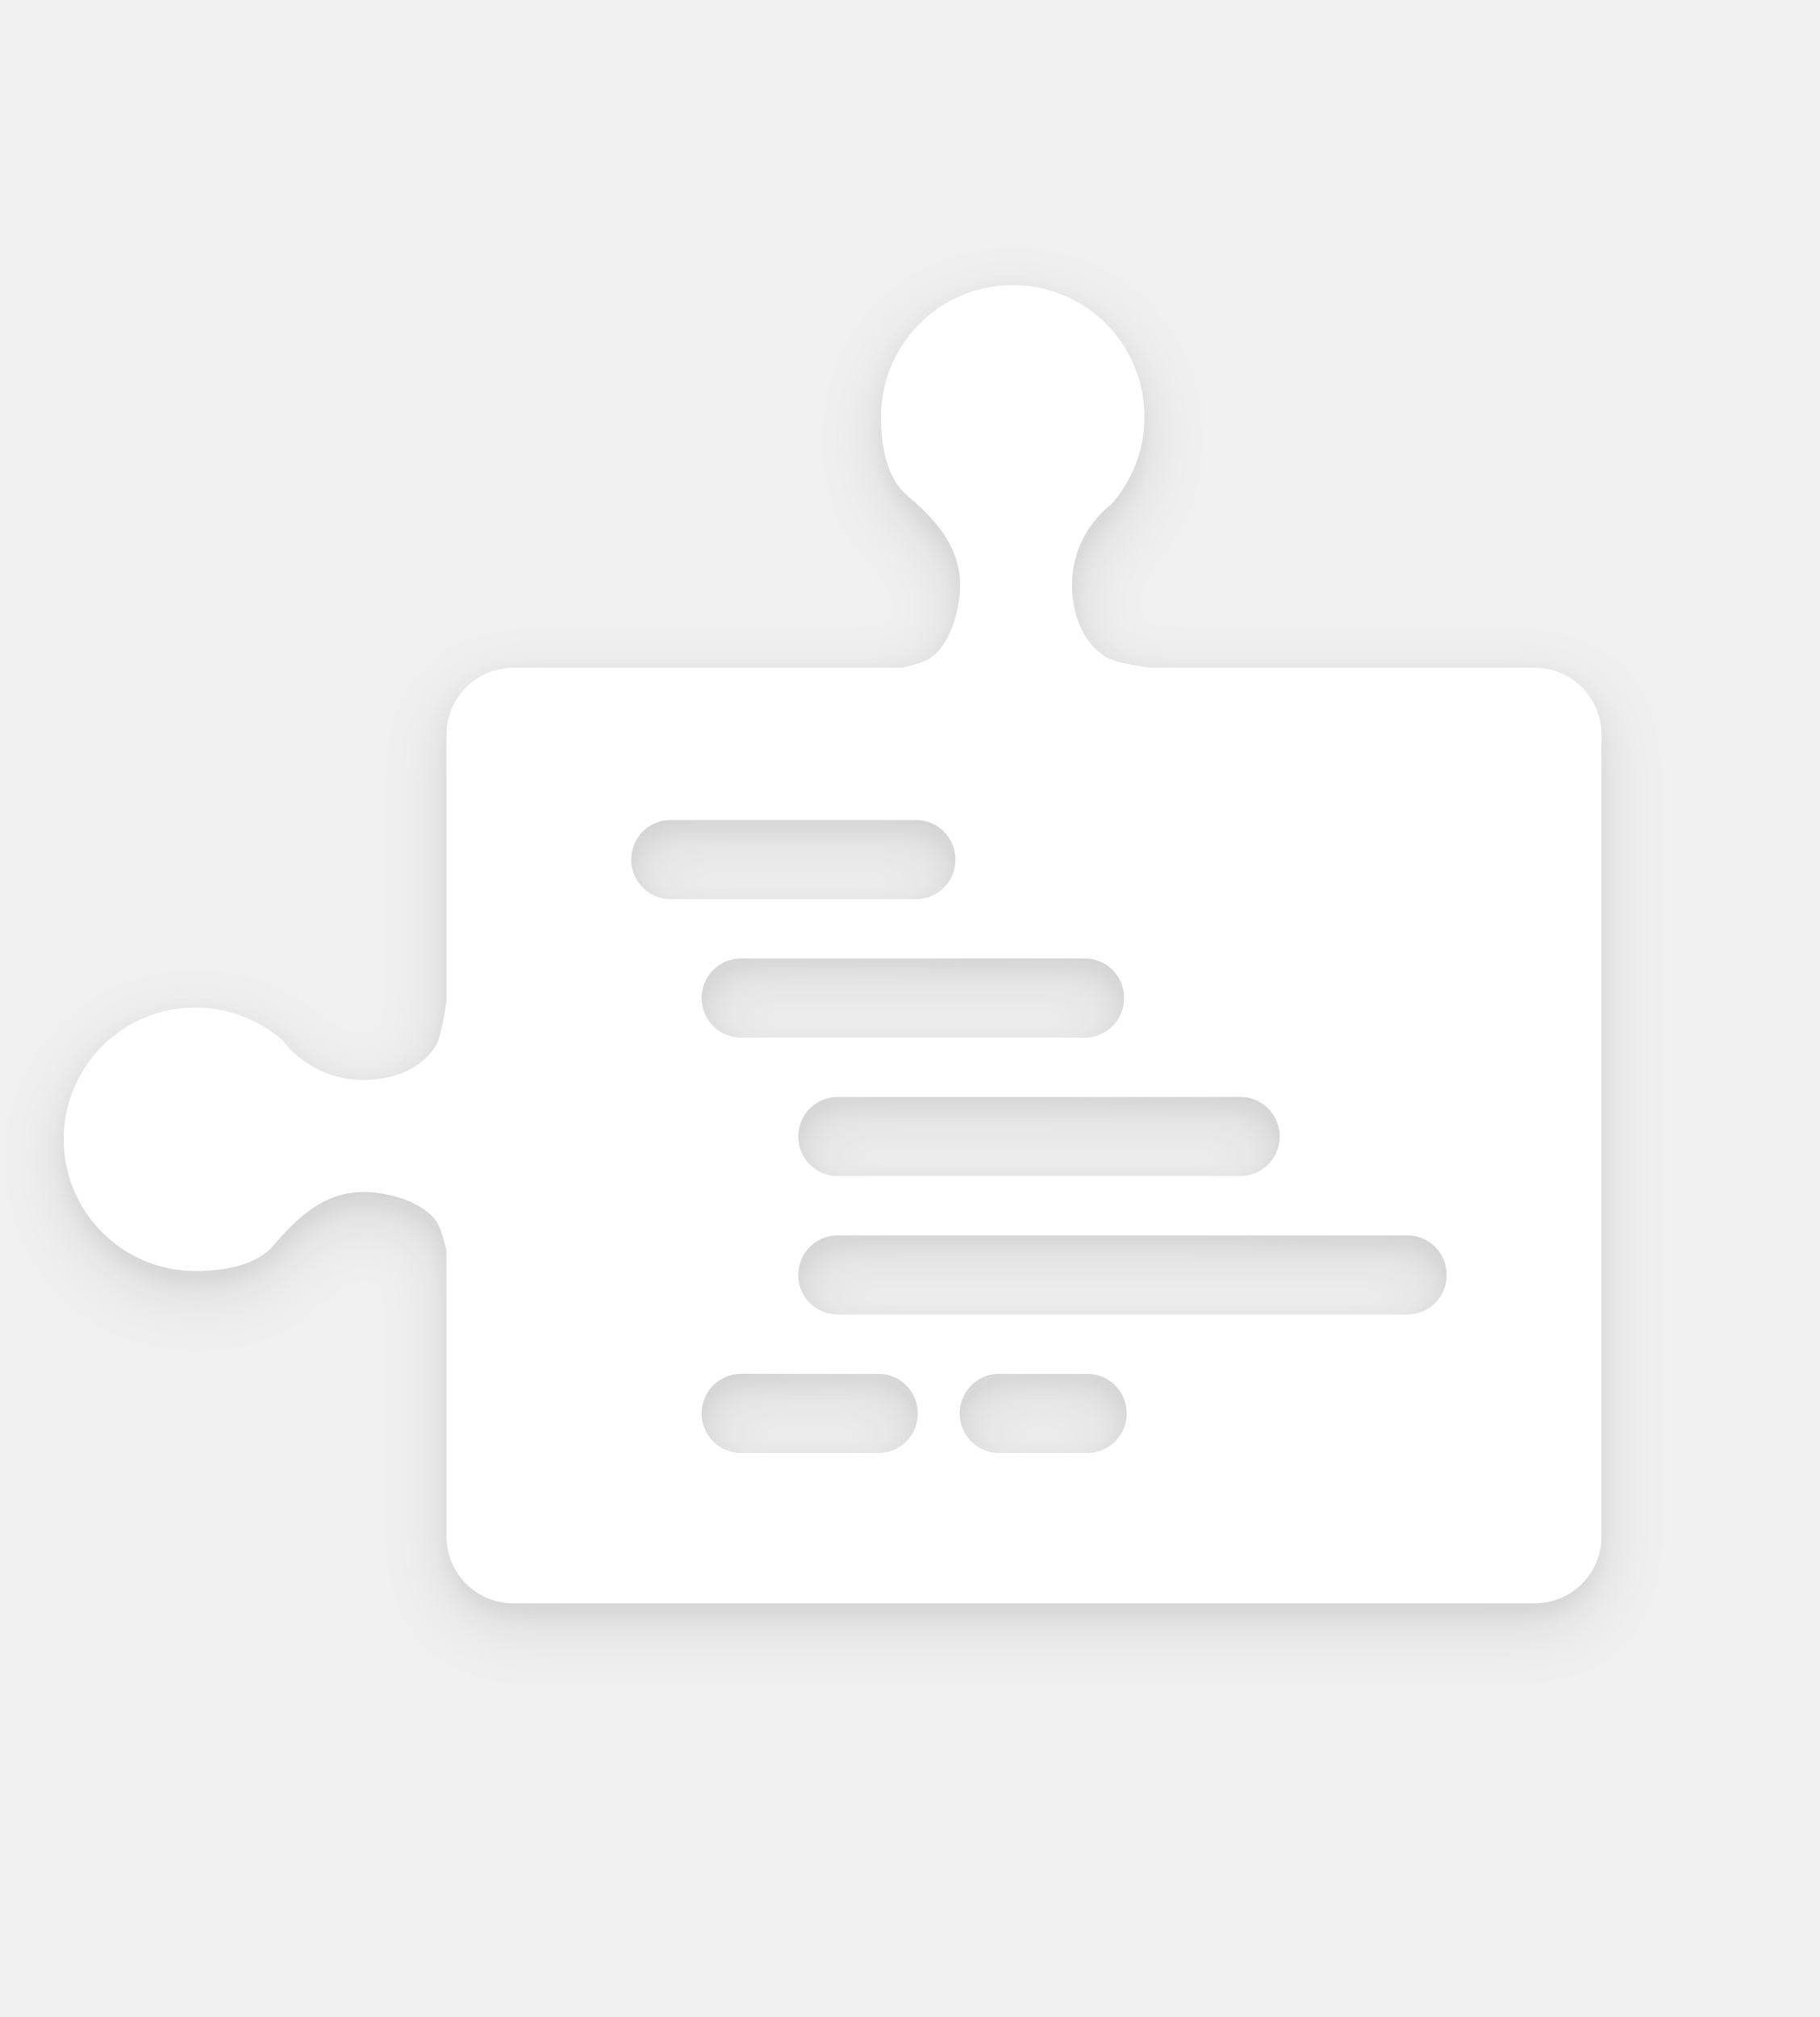
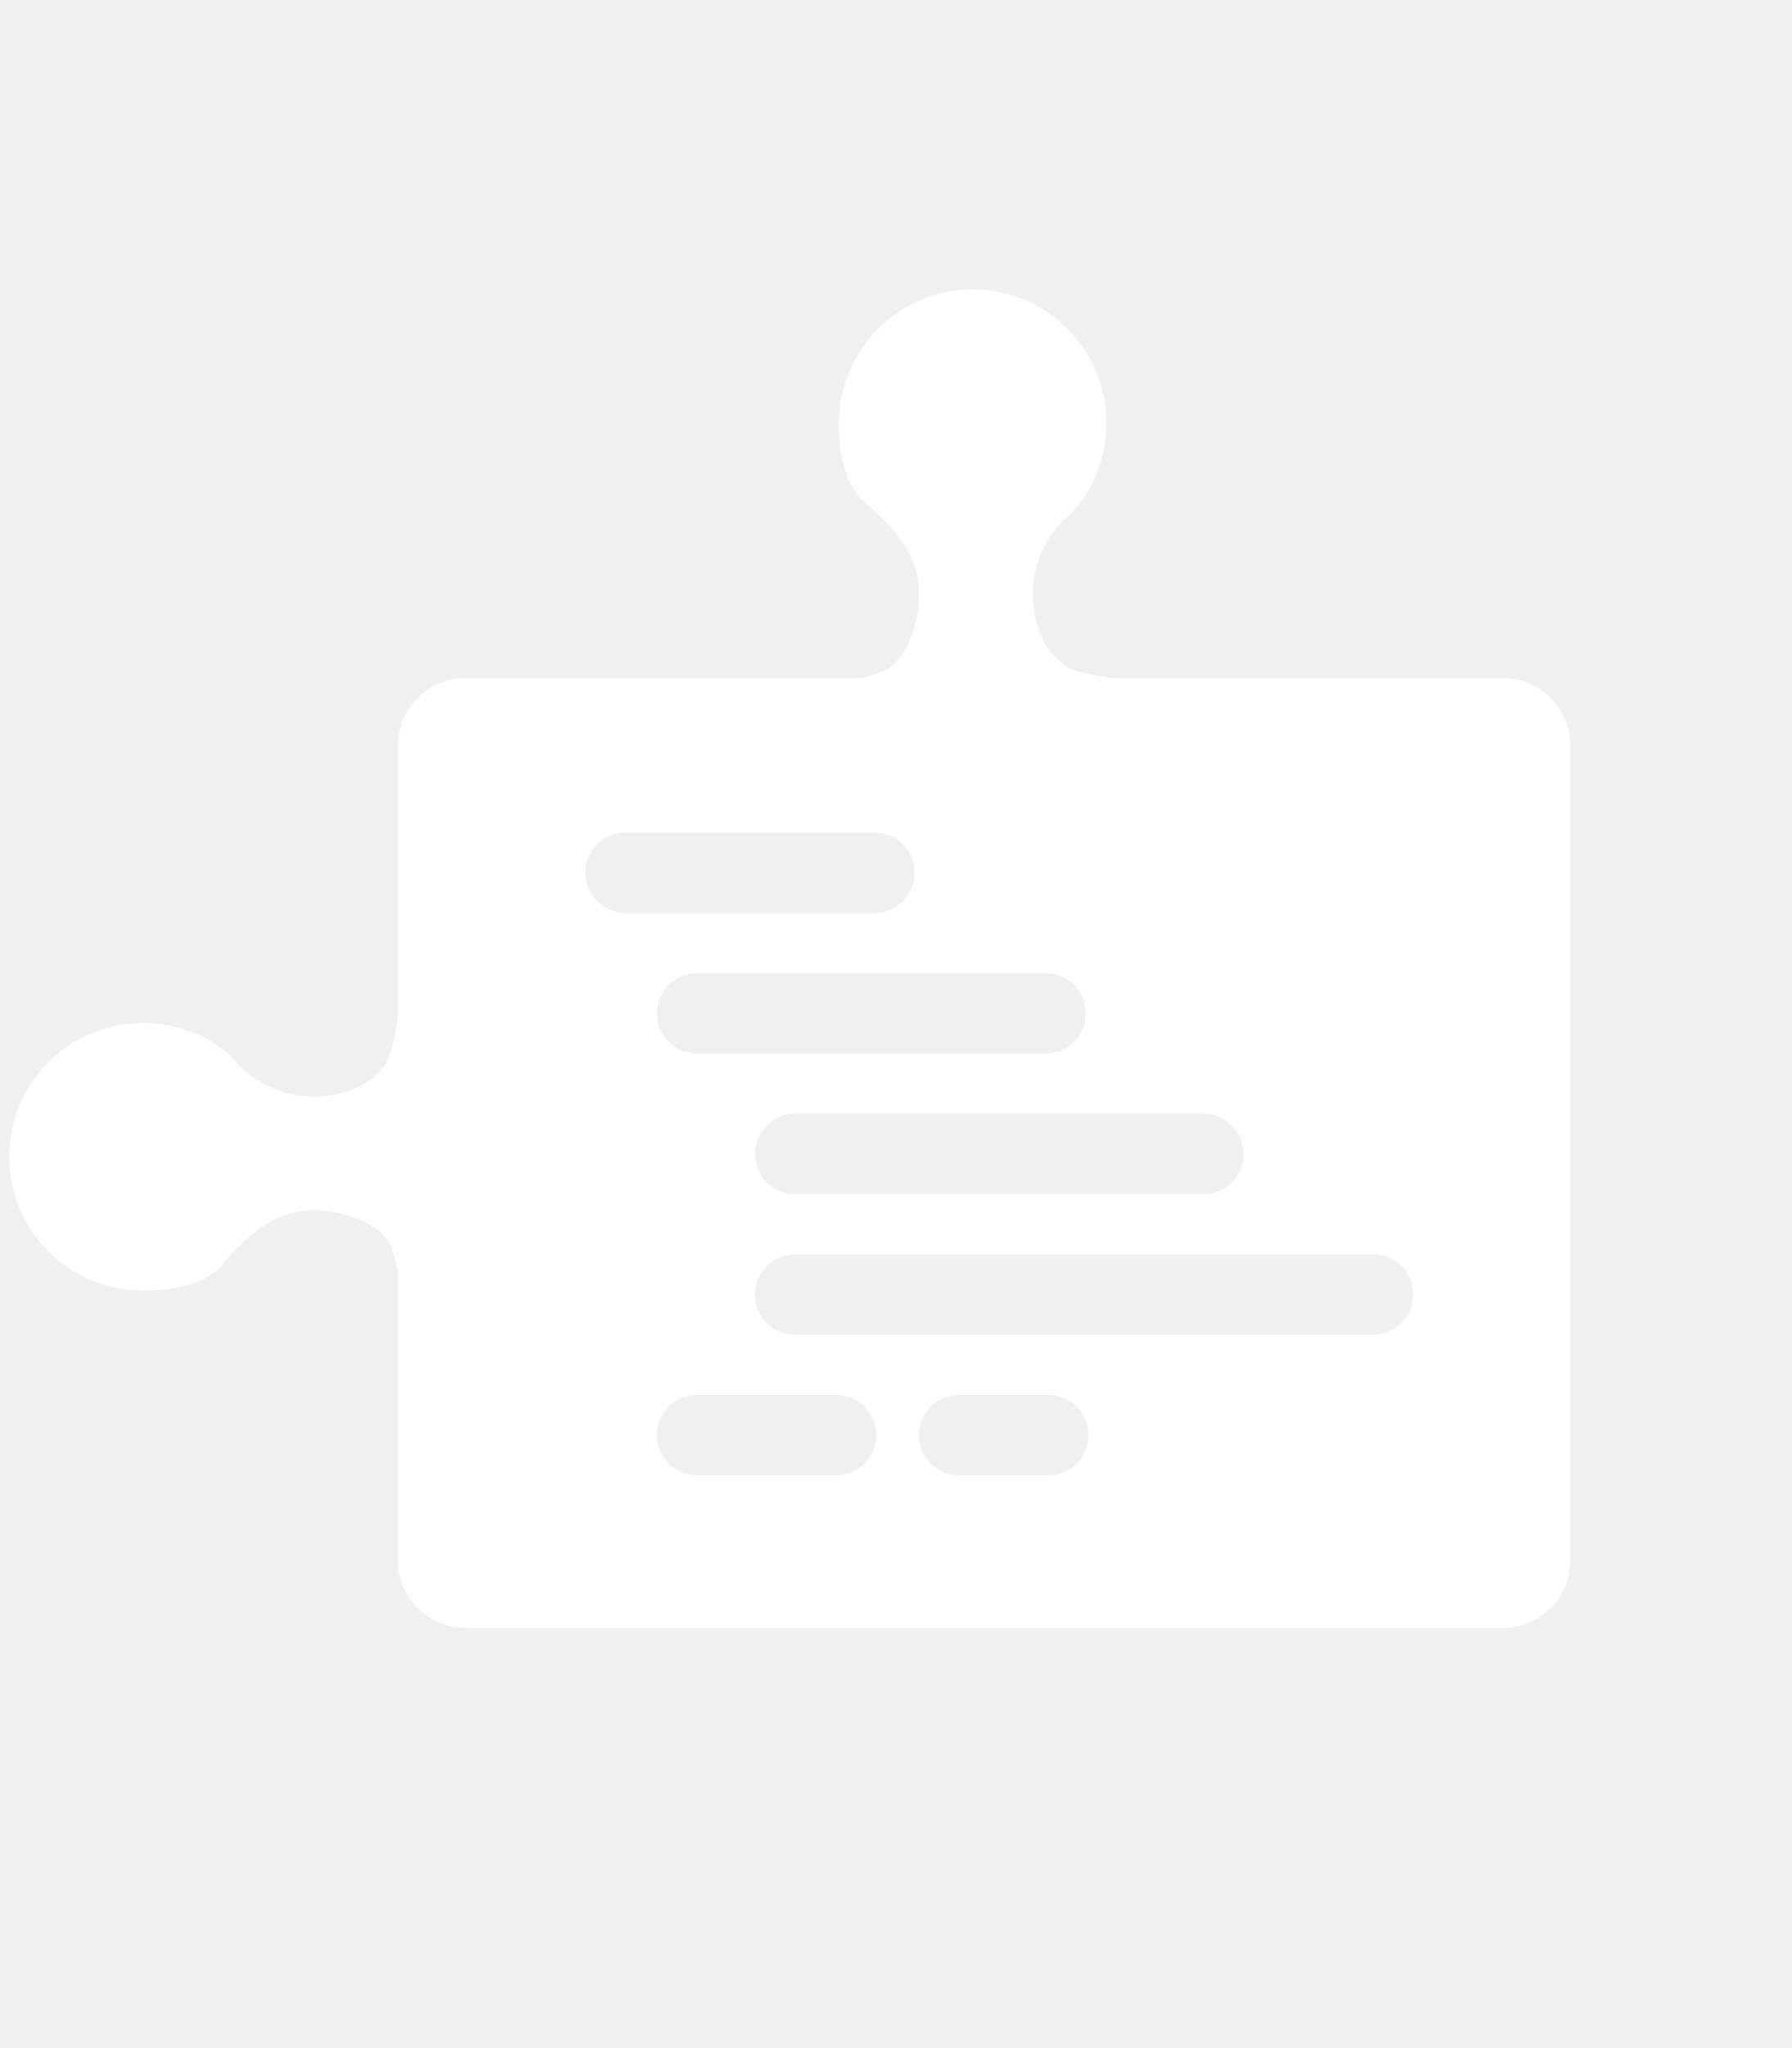
- <svg xmlns="http://www.w3.org/2000/svg" width="433" height="480" viewBox="0 0 433 480" fill="none">
+ <svg xmlns="http://www.w3.org/2000/svg" width="420" height="480" viewBox="0 0 420 480" fill="none">
  <g id="lsb-guide-cover/addons">
-     <g id="Path 2" filter="url(#filter0_dd)">
-       <path fill-rule="evenodd" clip-rule="evenodd" d="M220.652 157.044C219.438 157.672 217.292 158.291 214.758 158.922H122.154C113.375 158.922 106.258 166.042 106.258 174.825V238.339C105.538 243.12 104.708 247.355 103.513 249.17C100.029 254.462 93.536 257.01 86.468 257.01C78.708 257.01 71.797 253.37 67.349 247.704C61.809 242.764 54.505 239.762 46.499 239.762C29.186 239.762 15.151 253.802 15.151 271.122C15.151 288.441 29.186 302.481 46.499 302.481C53.475 302.481 61.054 301.147 65.126 296.348C70.794 289.667 77.258 283.666 86.468 283.666C93.536 283.666 101.834 286.663 104.339 291.505C104.981 292.746 105.613 294.957 106.258 297.561V365.656C106.258 374.438 113.375 381.558 122.154 381.558H365.255C374.034 381.558 381.151 374.438 381.151 365.656V174.825C381.151 166.042 374.034 158.922 365.255 158.922H273.548C268.875 158.212 264.763 157.391 262.982 156.218C257.691 152.733 255.143 146.239 255.143 139.17C255.143 131.409 258.783 124.497 264.448 120.049C269.388 114.508 272.389 107.202 272.389 99.196C272.389 81.881 258.351 67.844 241.033 67.844C223.716 67.844 209.677 81.881 209.677 99.196C209.677 106.172 211.012 113.753 215.81 117.825C222.49 123.494 228.491 129.959 228.491 139.17C228.491 146.239 225.494 154.538 220.652 157.044ZM159.576 195.151H218.036C223.202 195.151 227.39 199.366 227.39 204.565C227.39 209.765 223.202 213.979 218.036 213.979H159.576C154.41 213.979 150.222 209.765 150.222 204.565C150.222 199.366 154.41 195.151 159.576 195.151ZM199.329 261.049H295.203C300.369 261.049 304.557 265.264 304.557 270.464C304.557 275.663 300.369 279.878 295.203 279.878H199.329C194.163 279.878 189.975 275.663 189.975 270.464C189.975 265.264 194.163 261.049 199.329 261.049ZM258.185 228.1H176.341C171.175 228.1 166.988 232.315 166.988 237.514C166.988 242.714 171.175 246.928 176.341 246.928H258.185C263.351 246.928 267.539 242.714 267.539 237.514C267.539 232.315 263.351 228.1 258.185 228.1ZM199.329 293.999H334.956C340.122 293.999 344.31 298.213 344.31 303.413C344.31 308.612 340.122 312.827 334.956 312.827H199.329C194.163 312.827 189.975 308.612 189.975 303.413C189.975 298.213 194.163 293.999 199.329 293.999ZM209.079 326.948H176.341C171.175 326.948 166.988 331.162 166.988 336.362C166.988 341.561 171.175 345.776 176.341 345.776H209.079C214.245 345.776 218.432 341.561 218.432 336.362C218.432 331.162 214.245 326.948 209.079 326.948ZM237.76 326.948H258.805C263.971 326.948 268.159 331.162 268.159 336.362C268.159 341.561 263.971 345.776 258.805 345.776H237.76C232.594 345.776 228.406 341.561 228.406 336.362C228.406 331.162 232.594 326.948 237.76 326.948Z" fill="white" />
-     </g>
+     <path id="Path 2" fill-rule="evenodd" clip-rule="evenodd" d="M207.652 157.044C206.438 157.672 204.292 158.291 201.758 158.922H109.154C100.375 158.922 93.258 166.042 93.258 174.825V238.339C92.538 243.12 91.708 247.355 90.513 249.17C87.029 254.462 80.536 257.01 73.468 257.01C65.708 257.01 58.797 253.37 54.349 247.704C48.809 242.764 41.505 239.762 33.499 239.762C16.186 239.762 2.151 253.802 2.151 271.122C2.151 288.441 16.186 302.481 33.499 302.481C40.475 302.481 48.054 301.147 52.126 296.348C57.794 289.667 64.258 283.666 73.468 283.666C80.536 283.666 88.834 286.663 91.339 291.505C91.981 292.746 92.613 294.957 93.258 297.561V365.656C93.258 374.438 100.375 381.558 109.154 381.558H352.255C361.034 381.558 368.151 374.438 368.151 365.656V174.825C368.151 166.042 361.034 158.922 352.255 158.922H260.548C255.875 158.212 251.763 157.391 249.982 156.218C244.691 152.733 242.143 146.239 242.143 139.17C242.143 131.409 245.783 124.497 251.448 120.049C256.388 114.508 259.389 107.202 259.389 99.196C259.389 81.881 245.351 67.844 228.033 67.844C210.716 67.844 196.677 81.881 196.677 99.196C196.677 106.172 198.012 113.753 202.81 117.825C209.49 123.494 215.491 129.959 215.491 139.17C215.491 146.239 212.494 154.538 207.652 157.044ZM146.576 195.151H205.036C210.202 195.151 214.39 199.366 214.39 204.565C214.39 209.765 210.202 213.979 205.036 213.979H146.576C141.41 213.979 137.222 209.765 137.222 204.565C137.222 199.366 141.41 195.151 146.576 195.151ZM186.329 261.049H282.203C287.369 261.049 291.557 265.264 291.557 270.464C291.557 275.663 287.369 279.878 282.203 279.878H186.329C181.163 279.878 176.975 275.663 176.975 270.464C176.975 265.264 181.163 261.049 186.329 261.049ZM245.185 228.1H163.341C158.175 228.1 153.988 232.315 153.988 237.514C153.988 242.714 158.175 246.928 163.341 246.928H245.185C250.351 246.928 254.539 242.714 254.539 237.514C254.539 232.315 250.351 228.1 245.185 228.1ZM186.329 293.999H321.956C327.122 293.999 331.31 298.213 331.31 303.413C331.31 308.612 327.122 312.827 321.956 312.827H186.329C181.163 312.827 176.975 308.612 176.975 303.413C176.975 298.213 181.163 293.999 186.329 293.999ZM196.079 326.948H163.341C158.175 326.948 153.988 331.162 153.988 336.362C153.988 341.561 158.175 345.776 163.341 345.776H196.079C201.245 345.776 205.432 341.561 205.432 336.362C205.432 331.162 201.245 326.948 196.079 326.948ZM224.76 326.948H245.805C250.971 326.948 255.159 331.162 255.159 336.362C255.159 341.561 250.971 345.776 245.805 345.776H224.76C219.594 345.776 215.406 341.561 215.406 336.362C215.406 331.162 219.594 326.948 224.76 326.948Z" fill="white" />
  </g>
-   <defs>
-     <filter id="filter0_dd" x="0.151" y="57.844" width="396" height="343.714" filterUnits="userSpaceOnUse" color-interpolation-filters="sRGB">
-       <feFlood flood-opacity="0" result="BackgroundImageFix" />
-       <feColorMatrix in="SourceAlpha" type="matrix" values="0 0 0 0 0 0 0 0 0 0 0 0 0 0 0 0 0 0 127 0" />
-       <feOffset dy="5" />
-       <feGaussianBlur stdDeviation="7.5" />
-       <feColorMatrix type="matrix" values="0 0 0 0 0 0 0 0 0 0 0 0 0 0 0 0 0 0 0.1 0" />
-       <feBlend mode="normal" in2="BackgroundImageFix" result="effect1_dropShadow" />
-       <feColorMatrix in="SourceAlpha" type="matrix" values="0 0 0 0 0 0 0 0 0 0 0 0 0 0 0 0 0 0 127 0" />
-       <feOffset dy="2" />
-       <feGaussianBlur stdDeviation="2.5" />
-       <feColorMatrix type="matrix" values="0 0 0 0 0 0 0 0 0 0 0 0 0 0 0 0 0 0 0.05 0" />
-       <feBlend mode="normal" in2="effect1_dropShadow" result="effect2_dropShadow" />
-       <feBlend mode="normal" in="SourceGraphic" in2="effect2_dropShadow" result="shape" />
-     </filter>
-   </defs>
</svg>
